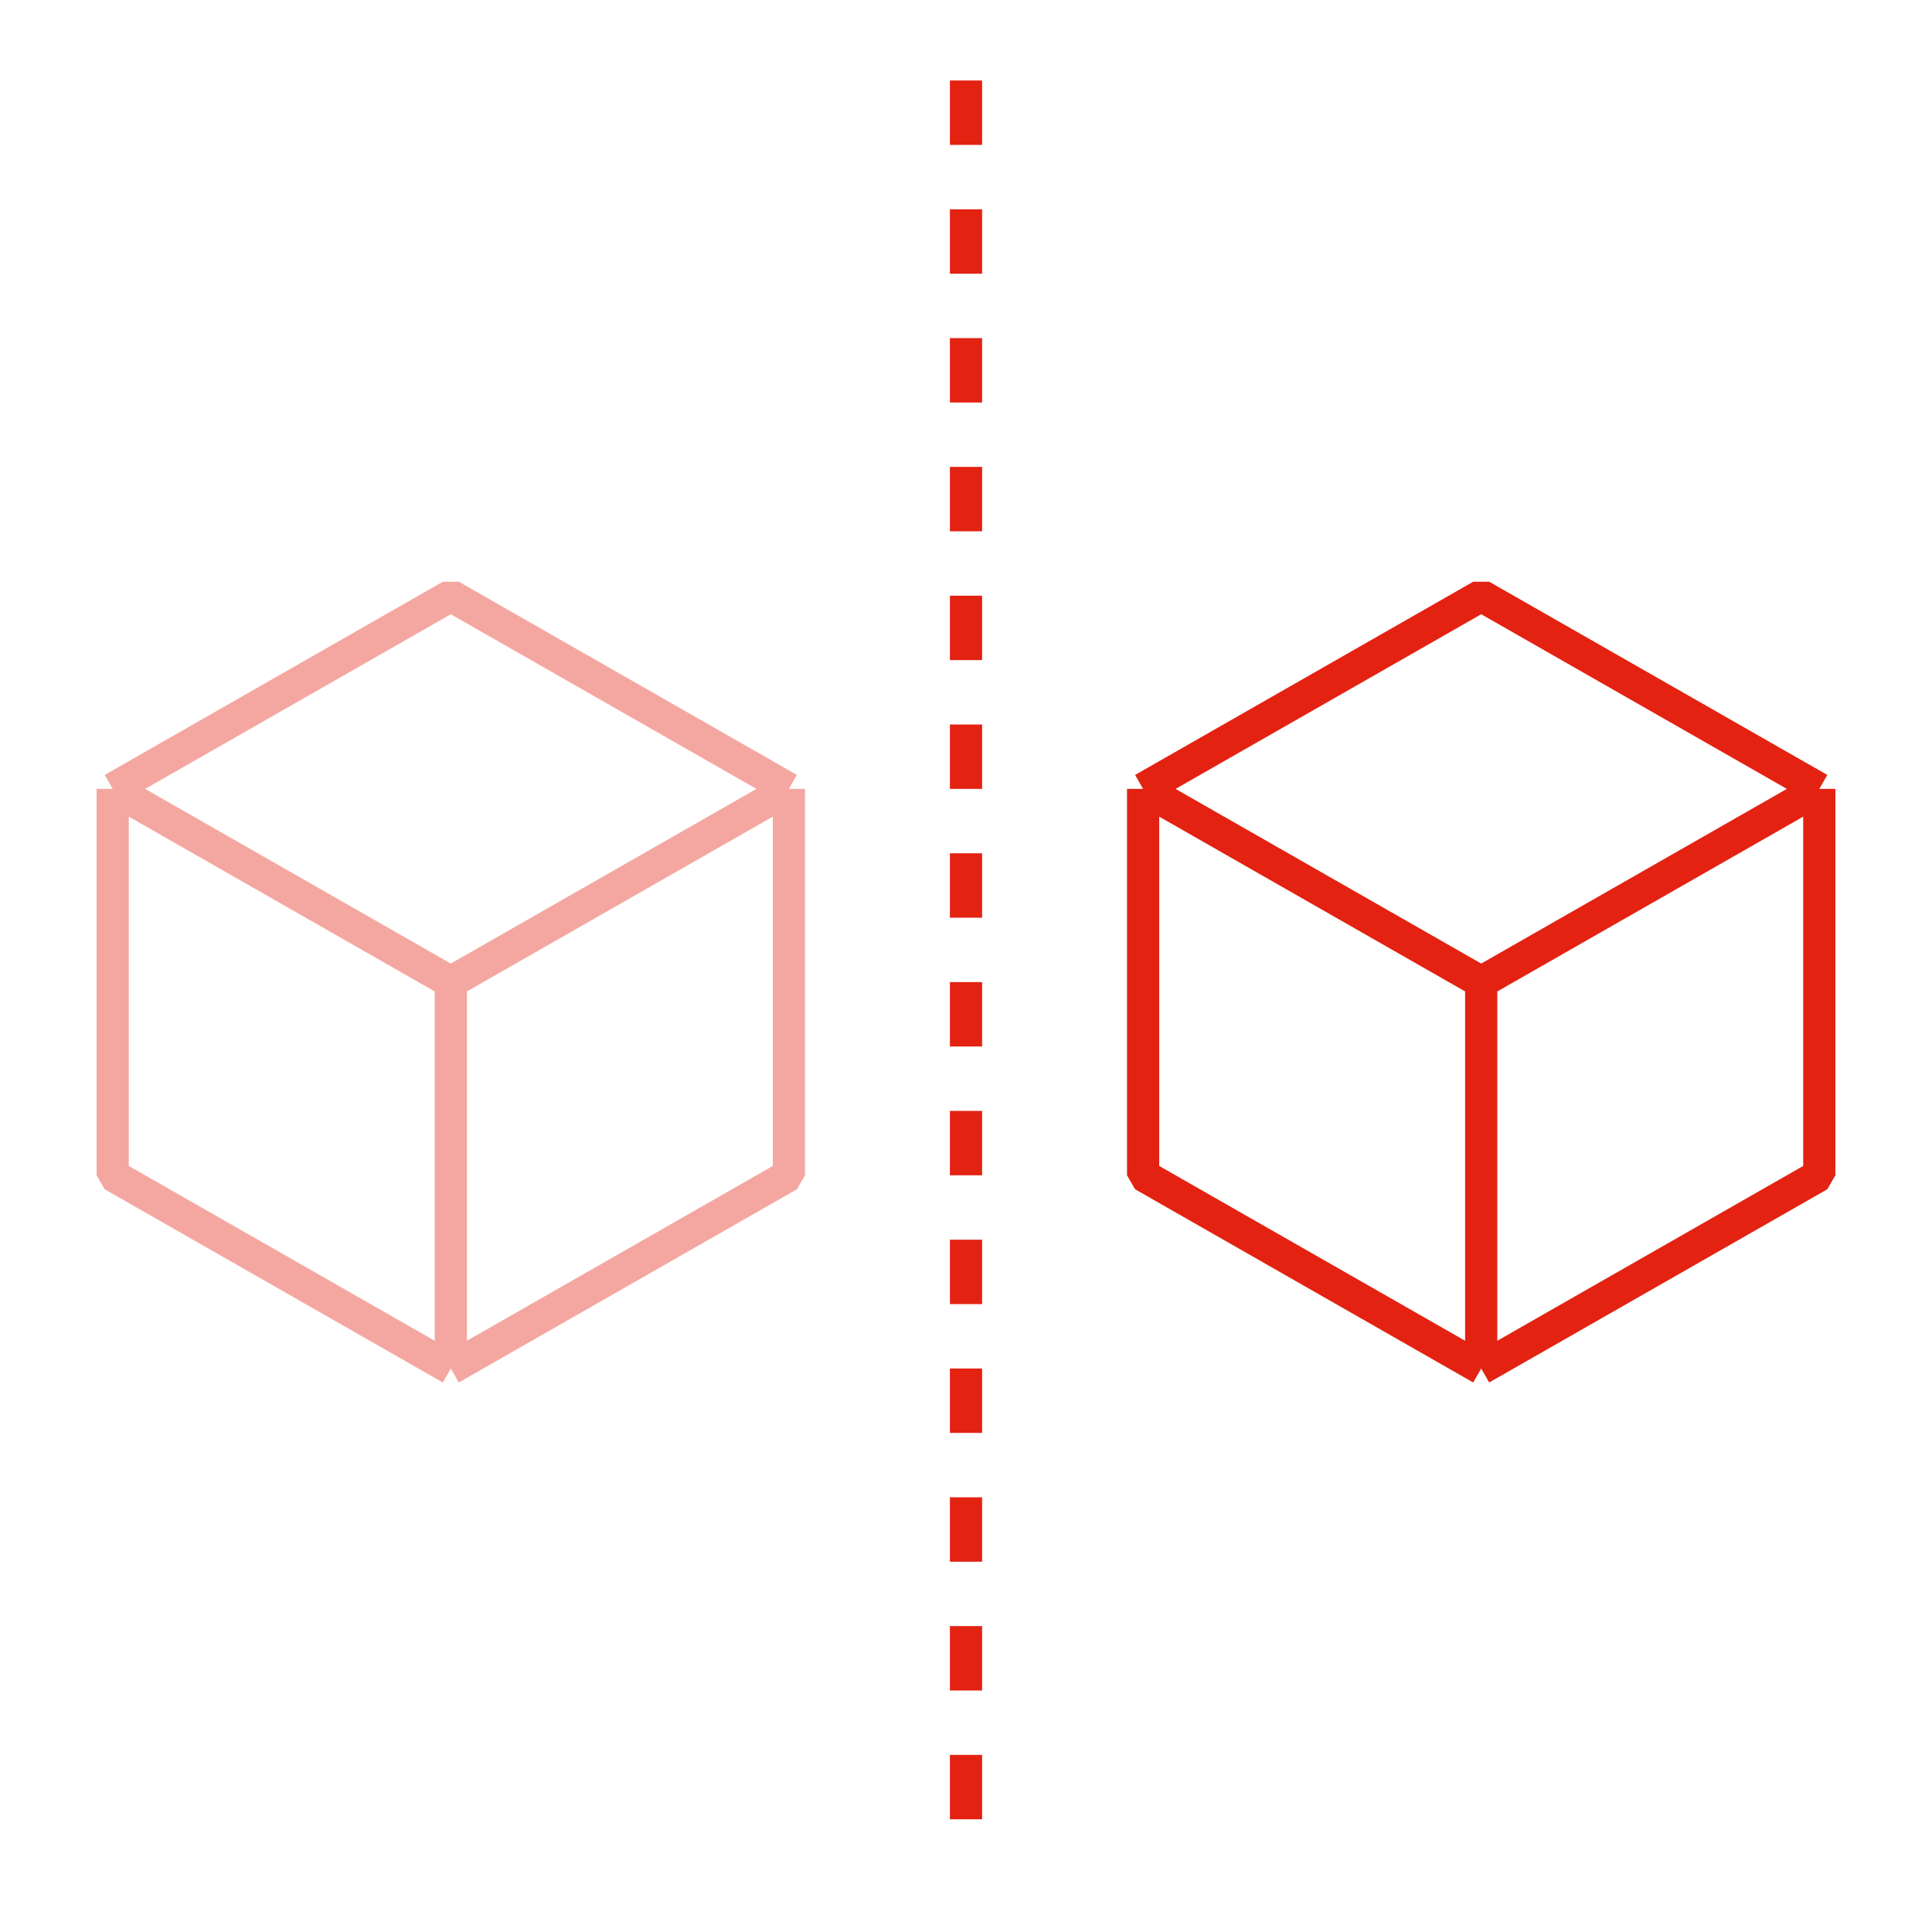
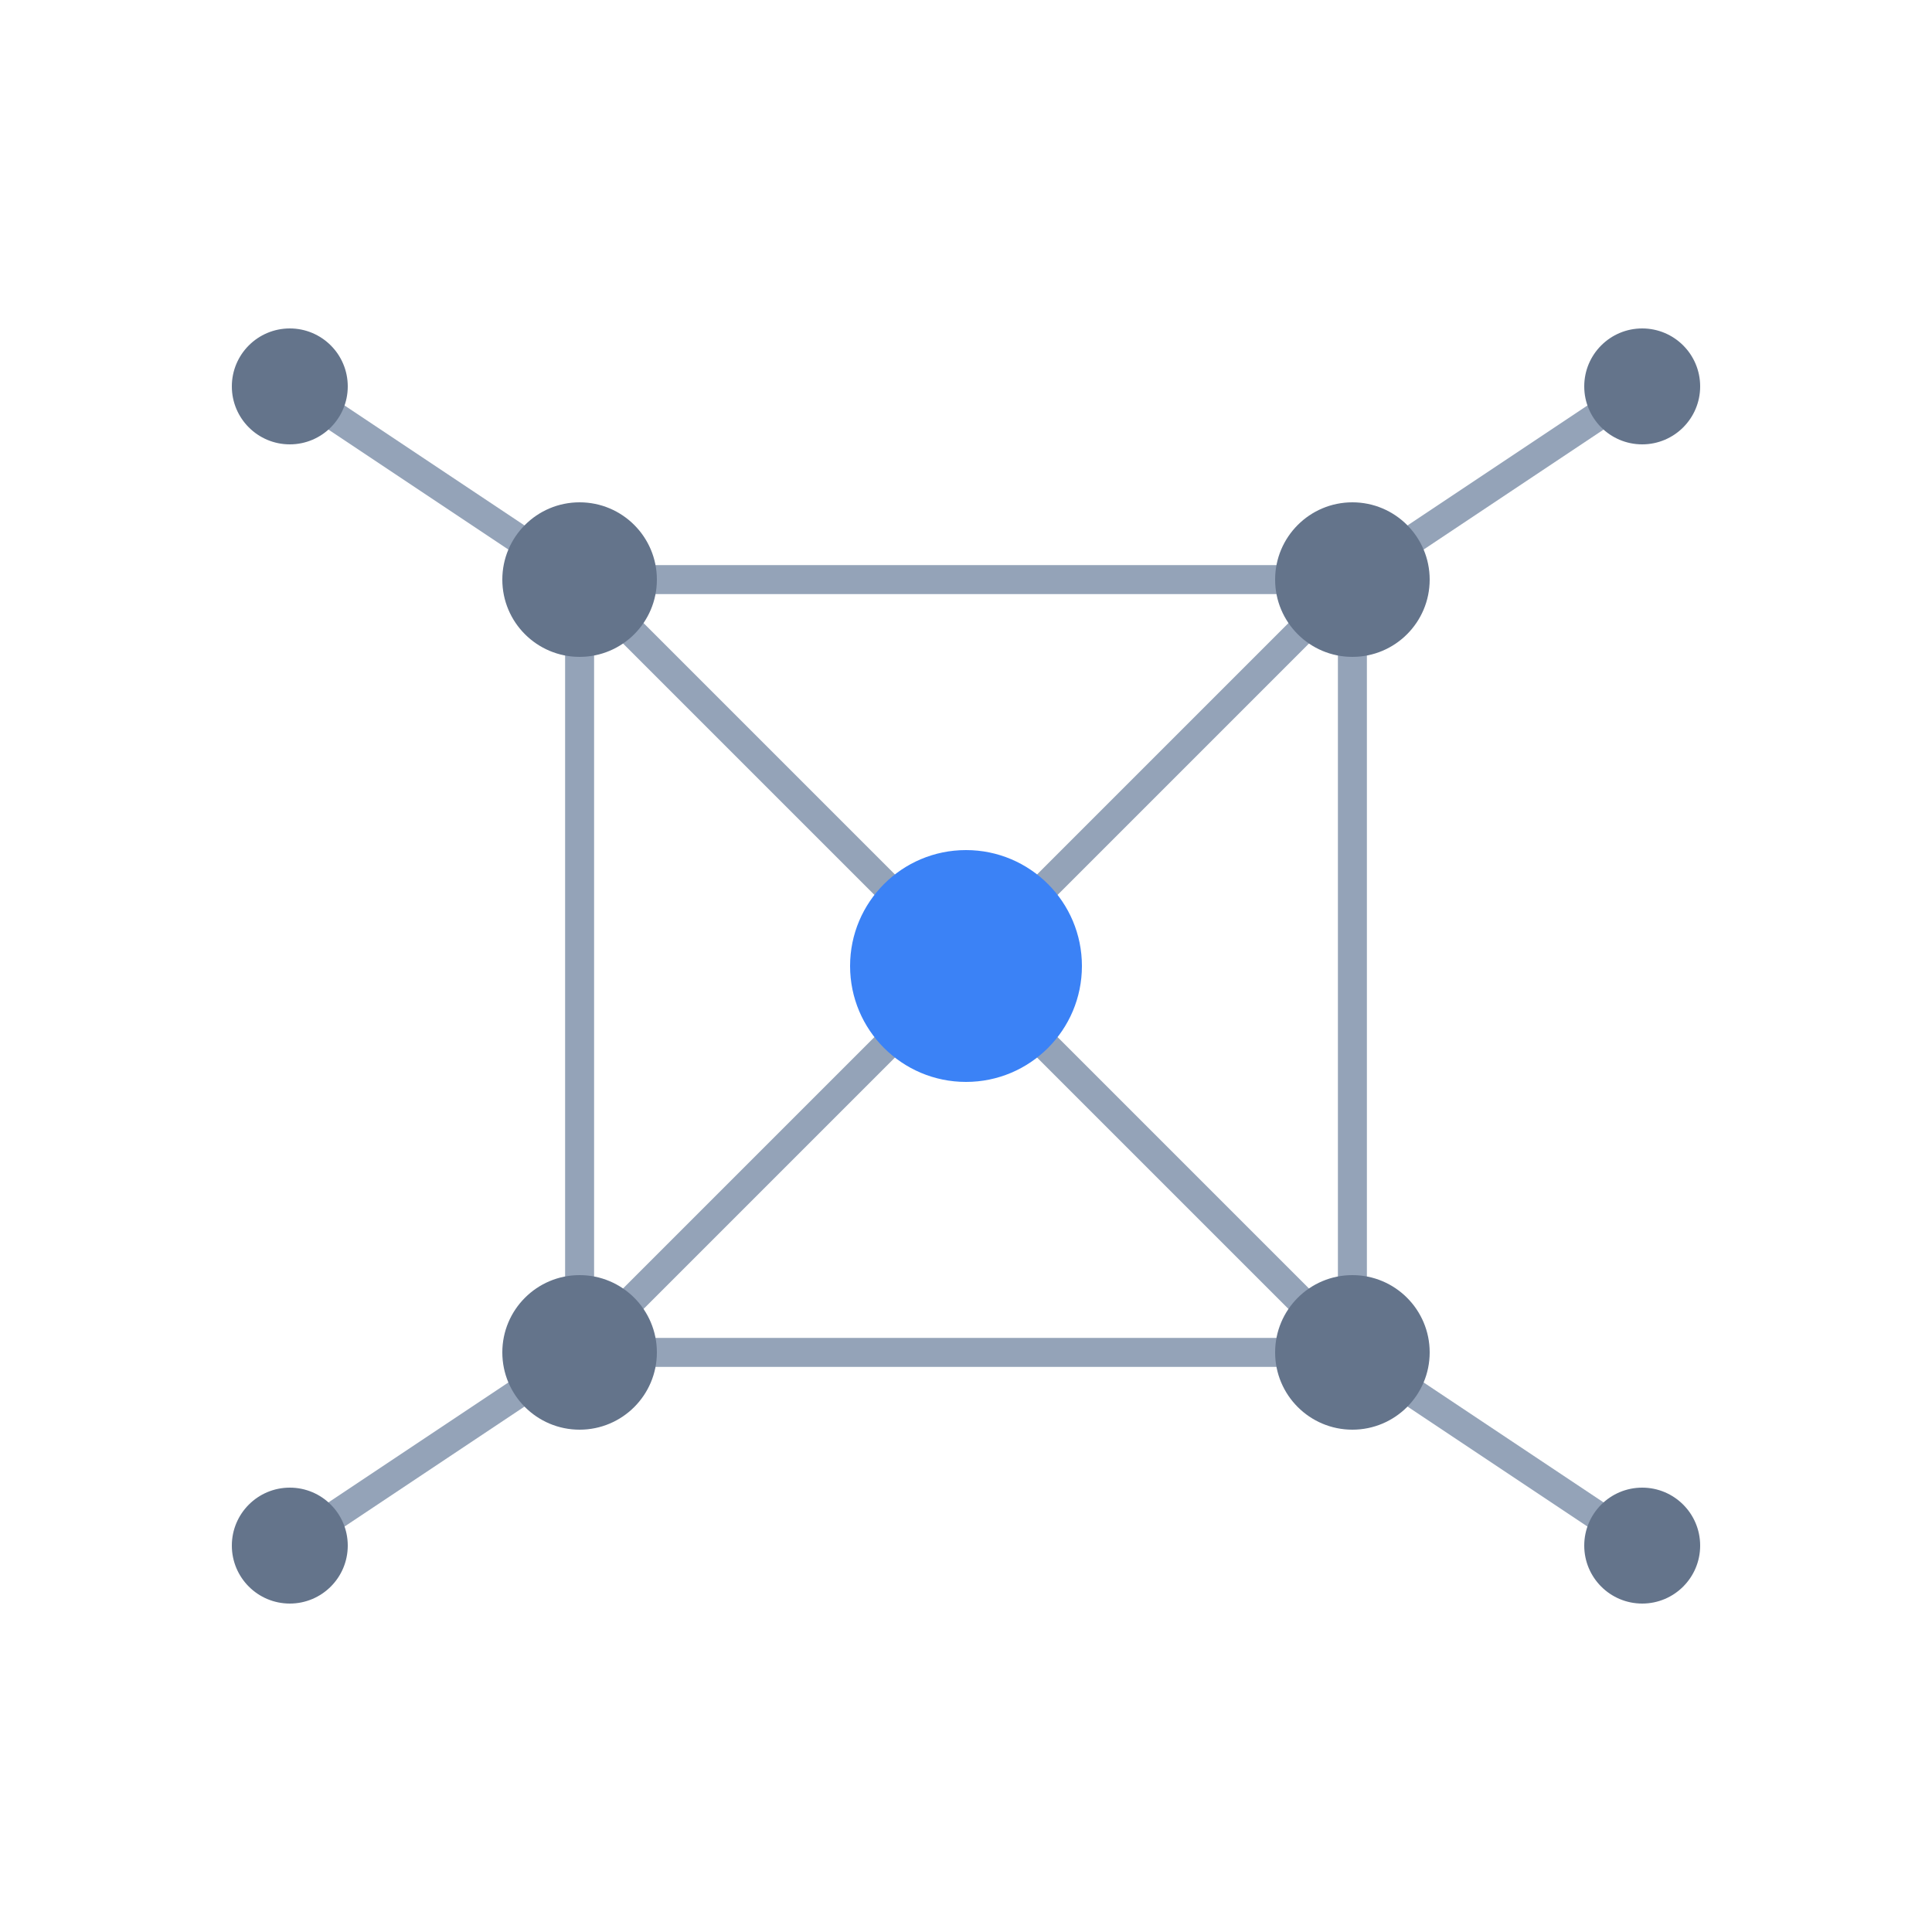
- <svg xmlns="http://www.w3.org/2000/svg" width="120" height="120" viewBox="0 0 120 120" fill="none">
-   <path d="M60 5L60 116" stroke="#E32212" stroke-width="2" stroke-dasharray="4 4" />
-   <path d="M113 49L92 37L71 49M113 49L92 61M113 49V73L92 85M92 61L71 49M92 61V85M71 49V73L92 85" stroke="#E32212" stroke-width="2" stroke-linejoin="bevel" />
-   <path opacity="0.4" d="M49 49L28 37L7 49M49 49L28 61M49 49V73L28 85M28 61L7 49M28 61V85M7 49V73L28 85" stroke="#E32212" stroke-width="2" stroke-linejoin="bevel" />
+ <svg xmlns="http://www.w3.org/2000/svg" viewBox="0 0 100 100">
+   <defs>
+     <style>
+       .node { fill: #64748b; }
+       .connection { fill: none; stroke: #94a3b8; stroke-width: 1.5; }
+       .main-node { fill: #3b82f6; }
+     </style>
+   </defs>
+   <line class="connection" x1="30" y1="30" x2="50" y2="50" />
+   <line class="connection" x1="70" y1="30" x2="50" y2="50" />
+   <line class="connection" x1="30" y1="70" x2="50" y2="50" />
+   <line class="connection" x1="70" y1="70" x2="50" y2="50" />
+   <line class="connection" x1="15" y1="20" x2="30" y2="30" />
+   <line class="connection" x1="85" y1="20" x2="70" y2="30" />
+   <line class="connection" x1="15" y1="80" x2="30" y2="70" />
+   <line class="connection" x1="85" y1="80" x2="70" y2="70" />
+   <line class="connection" x1="30" y1="30" x2="30" y2="70" />
+   <line class="connection" x1="70" y1="30" x2="70" y2="70" />
+   <line class="connection" x1="30" y1="30" x2="70" y2="30" />
+   <line class="connection" x1="30" y1="70" x2="70" y2="70" />
+   <circle class="node" cx="15" cy="20" r="3" />
+   <circle class="node" cx="85" cy="20" r="3" />
+   <circle class="node" cx="15" cy="80" r="3" />
+   <circle class="node" cx="85" cy="80" r="3" />
+   <circle class="node" cx="30" cy="30" r="4" />
+   <circle class="node" cx="70" cy="30" r="4" />
+   <circle class="node" cx="30" cy="70" r="4" />
+   <circle class="node" cx="70" cy="70" r="4" />
+   <circle class="main-node" cx="50" cy="50" r="6" />
</svg>
